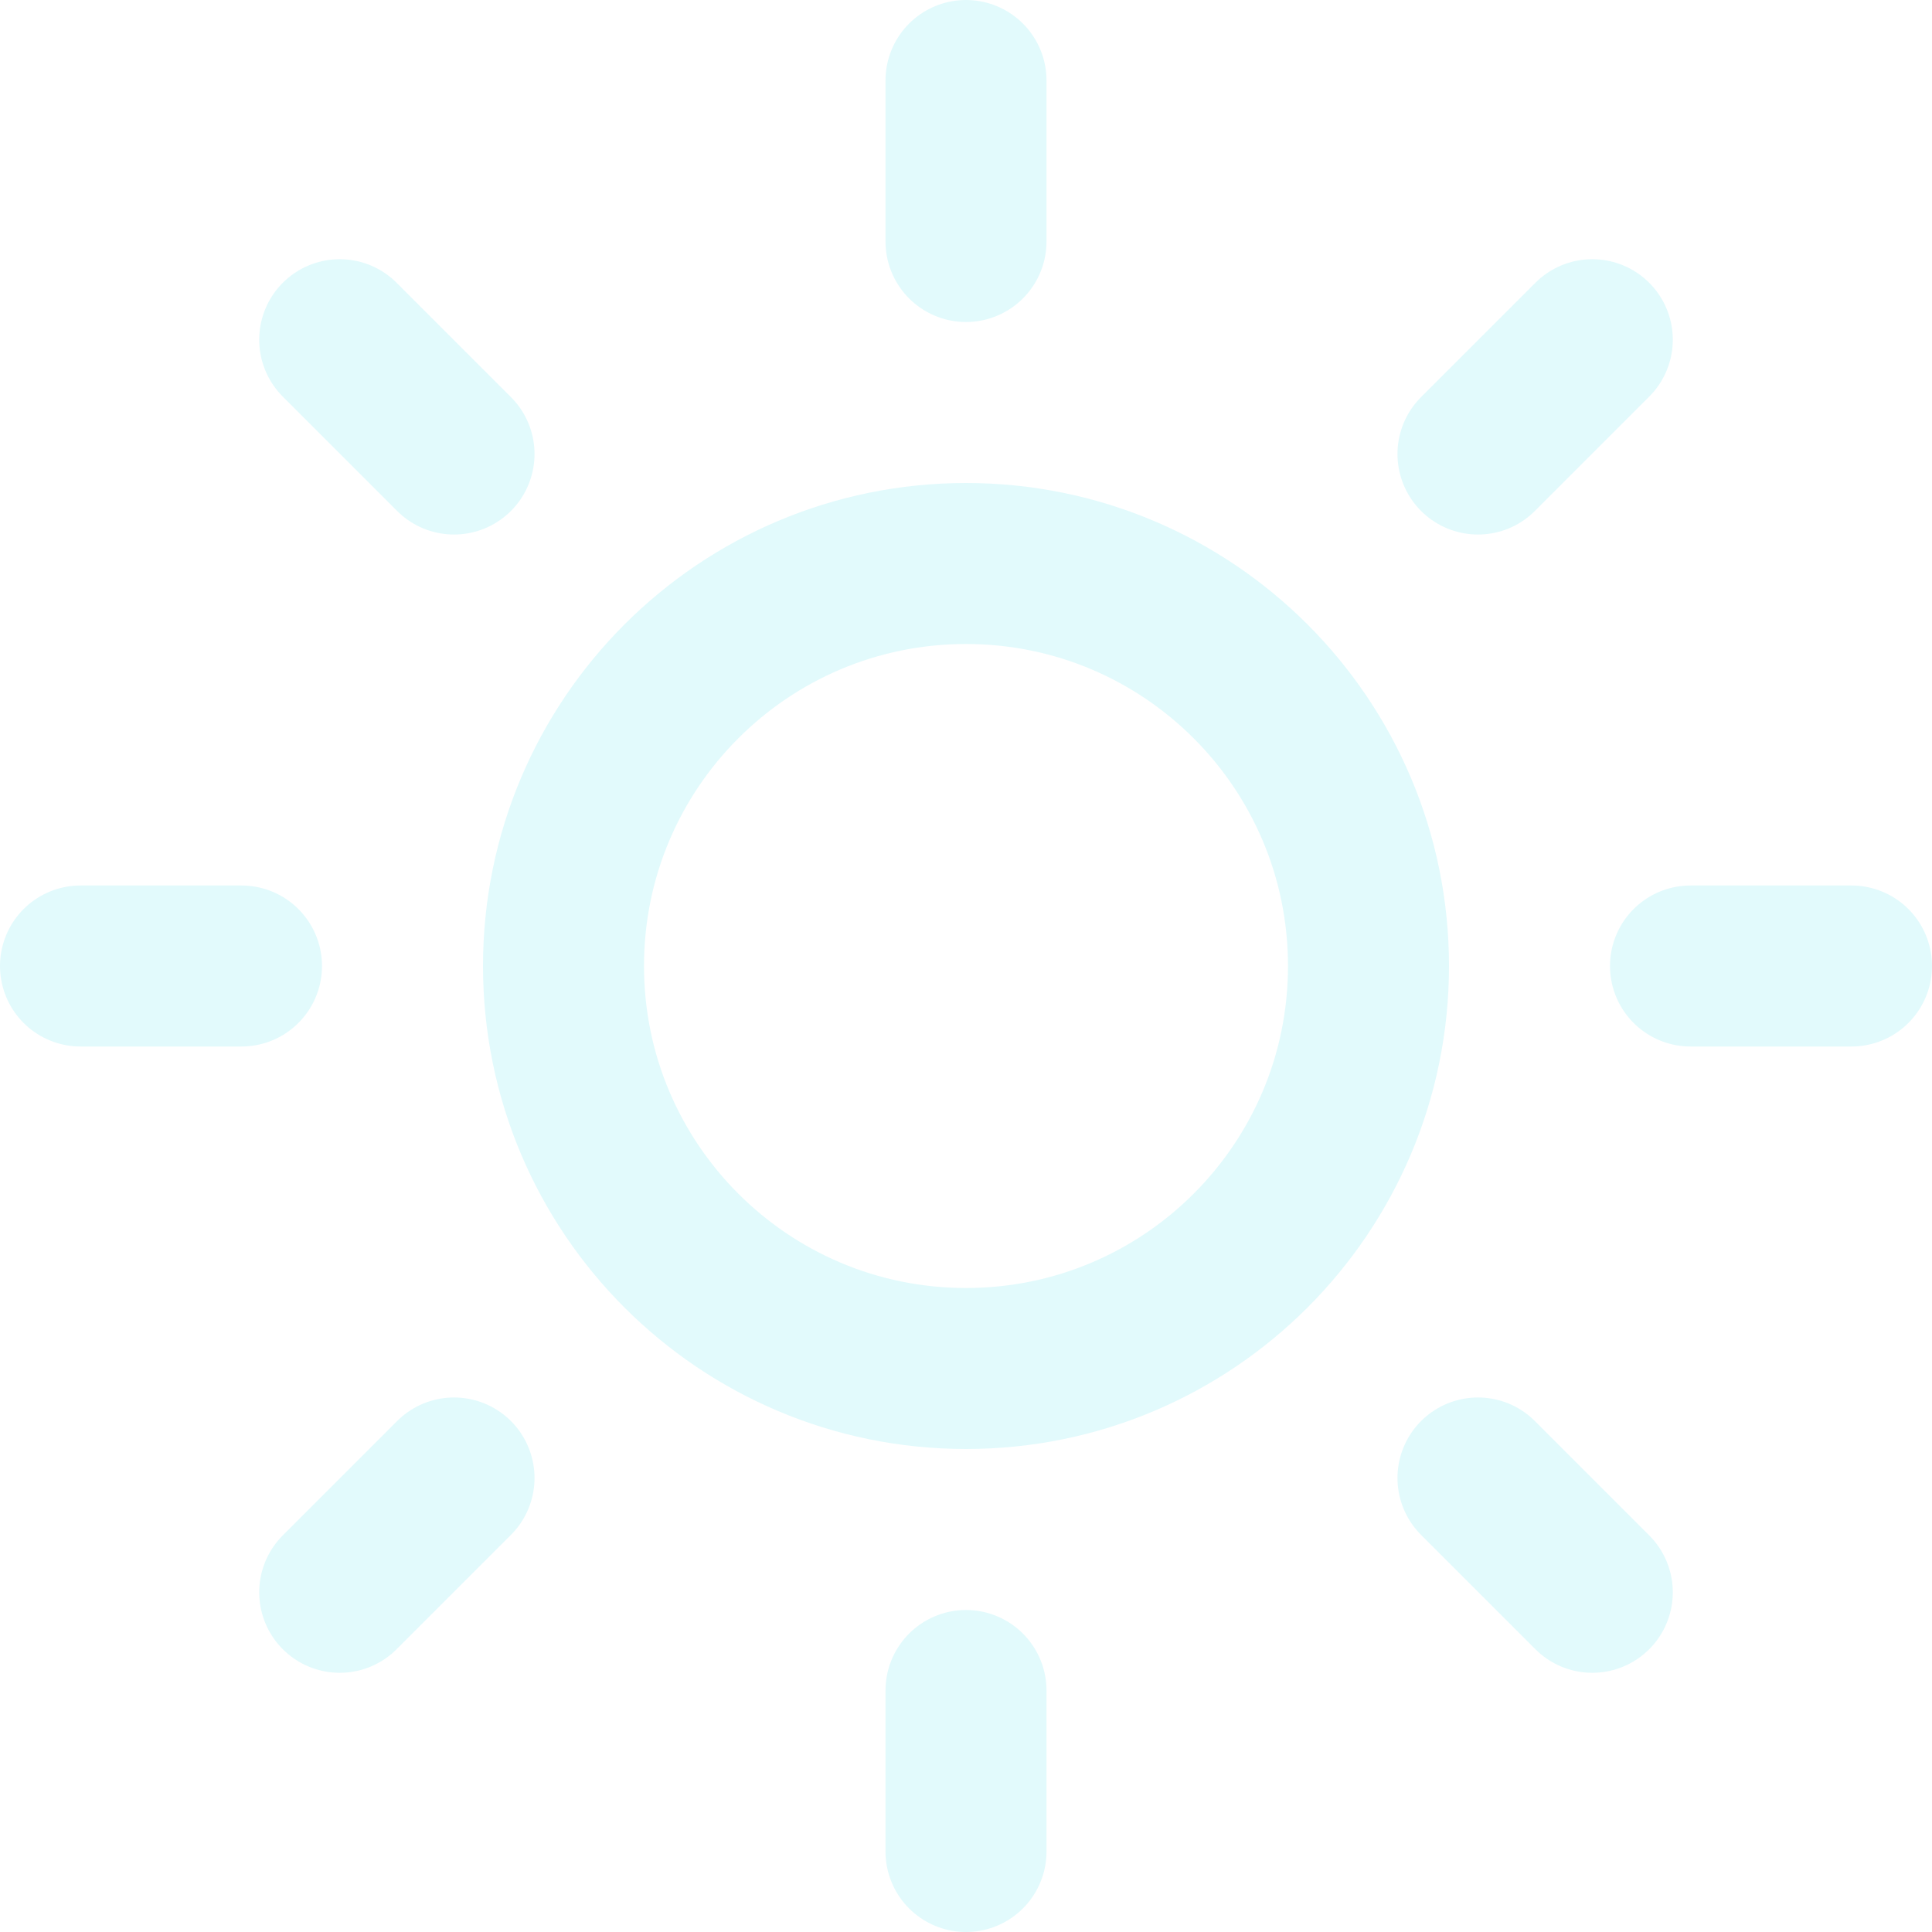
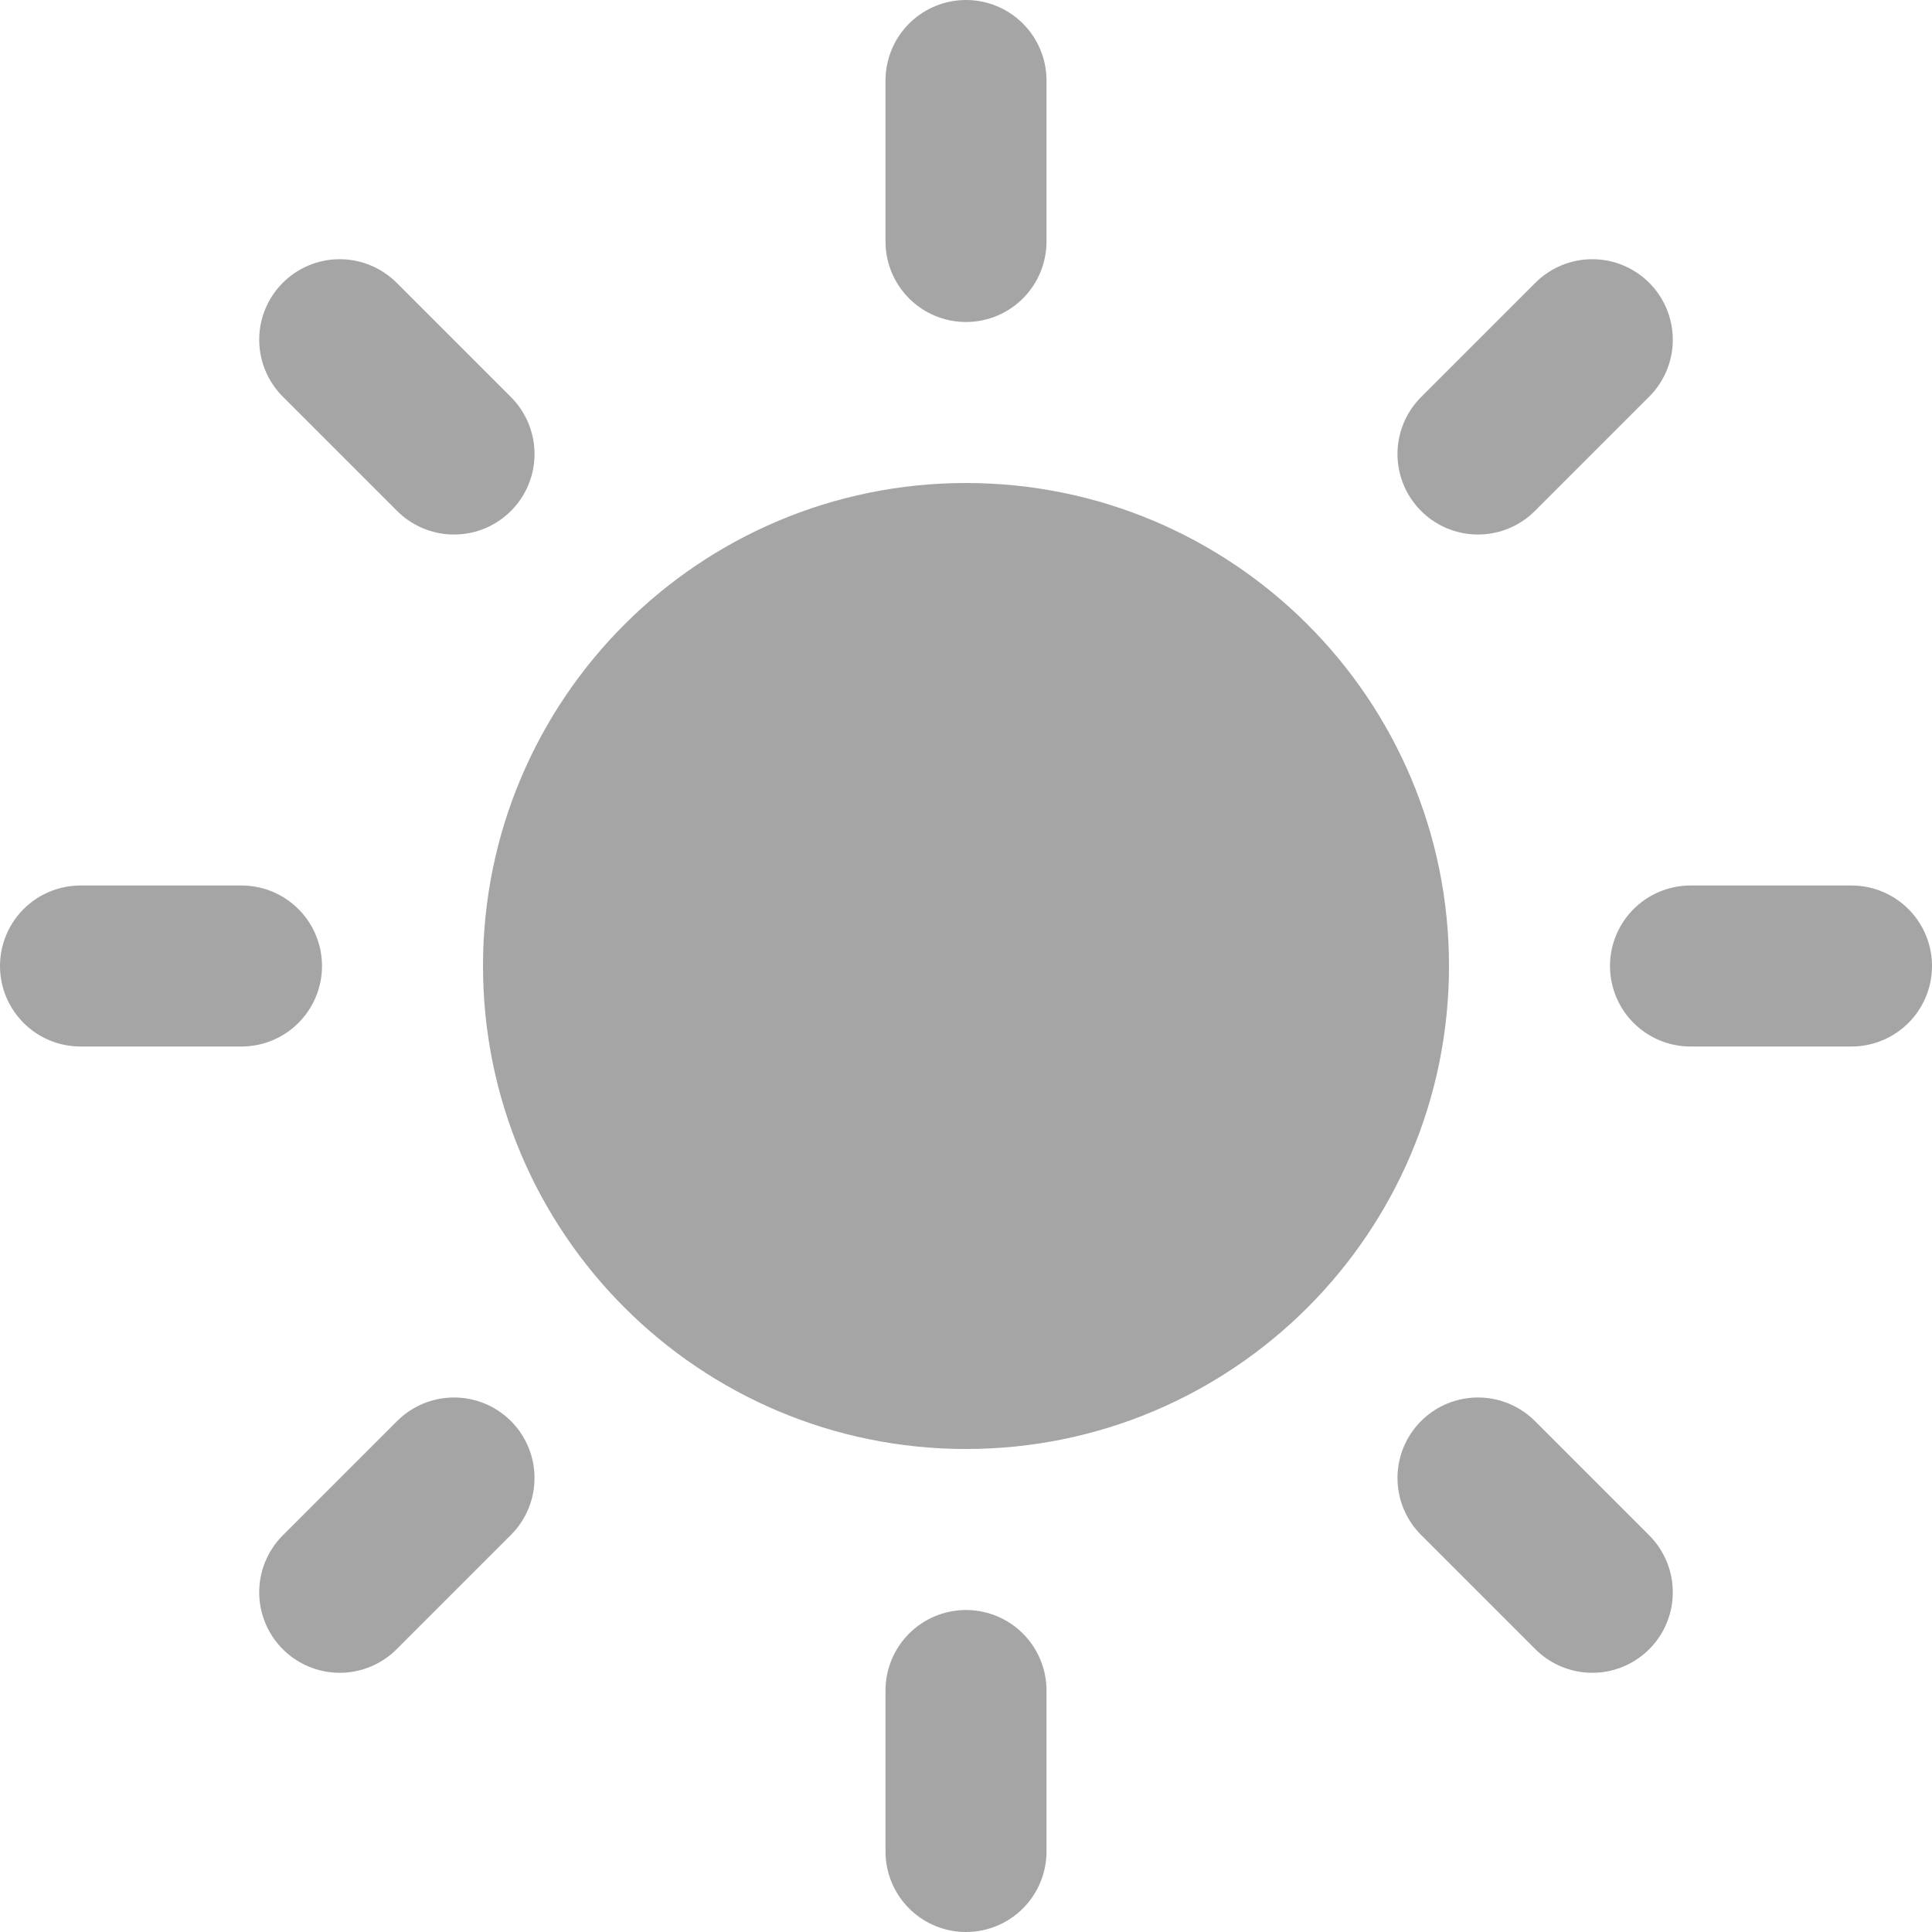
- <svg xmlns="http://www.w3.org/2000/svg" width="20" height="20" viewBox="0 0 24 24" fill="none" stroke="#e2fafc" stroke-width="2" stroke-linecap="round" stroke-linejoin="round" class="feather feather-sun">
+ <svg xmlns="http://www.w3.org/2000/svg" width="20" height="20" viewBox="0 0 24 24" fill="#a5a5a5" stroke="#a5a5a5" stroke-width="2" stroke-linecap="round" stroke-linejoin="round" class="feather feather-sun">
  <circle cx="12" cy="12" r="5" />
  <line x1="12" y1="1" x2="12" y2="3" />
  <line x1="12" y1="21" x2="12" y2="23" />
  <line x1="4.22" y1="4.22" x2="5.64" y2="5.64" />
  <line x1="18.36" y1="18.36" x2="19.78" y2="19.78" />
  <line x1="1" y1="12" x2="3" y2="12" />
  <line x1="21" y1="12" x2="23" y2="12" />
  <line x1="4.22" y1="19.78" x2="5.64" y2="18.36" />
  <line x1="18.36" y1="5.64" x2="19.78" y2="4.22" />
</svg>
